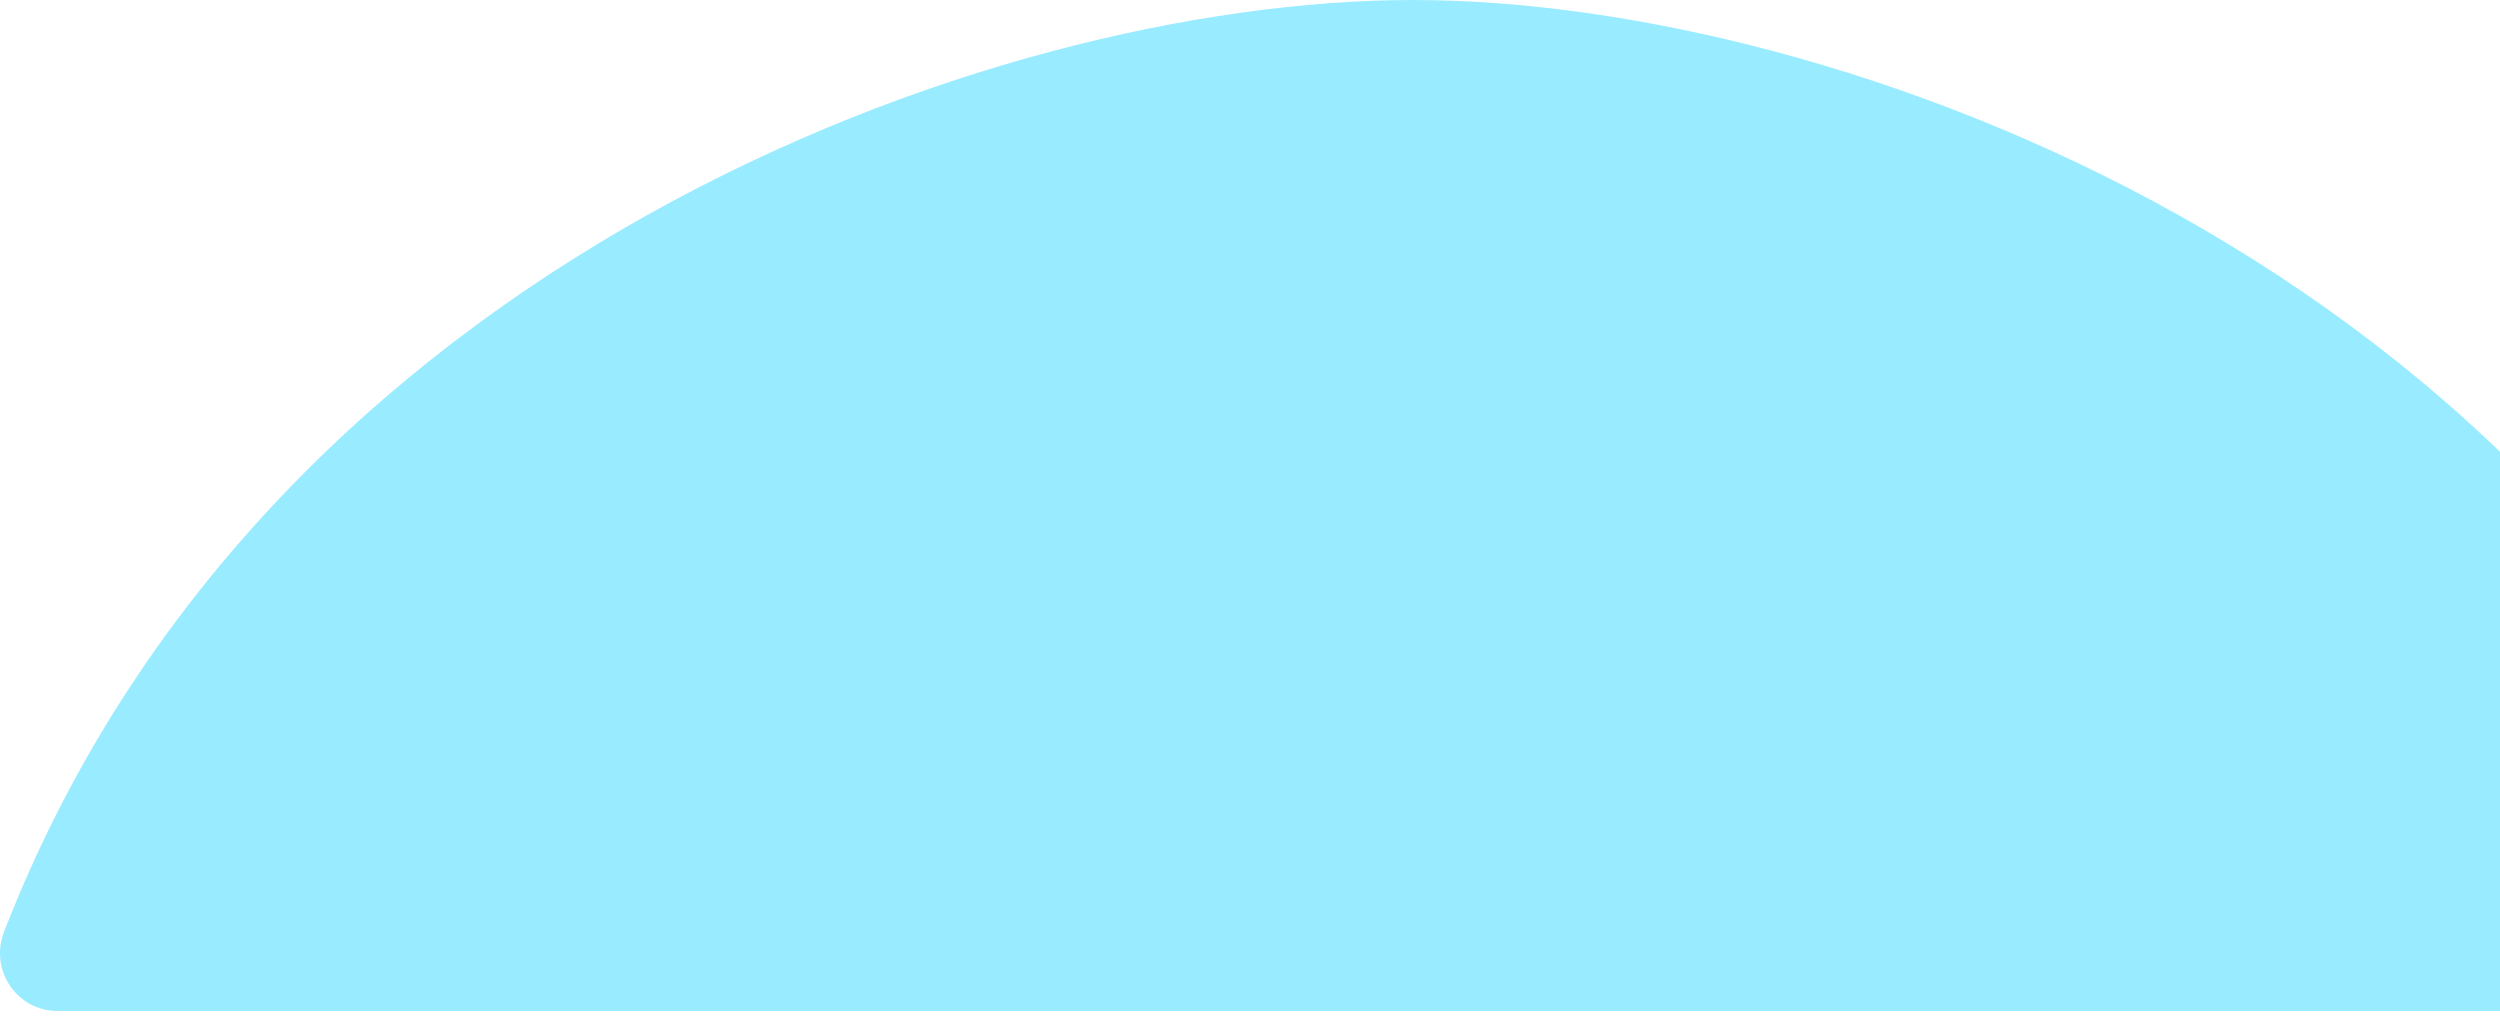
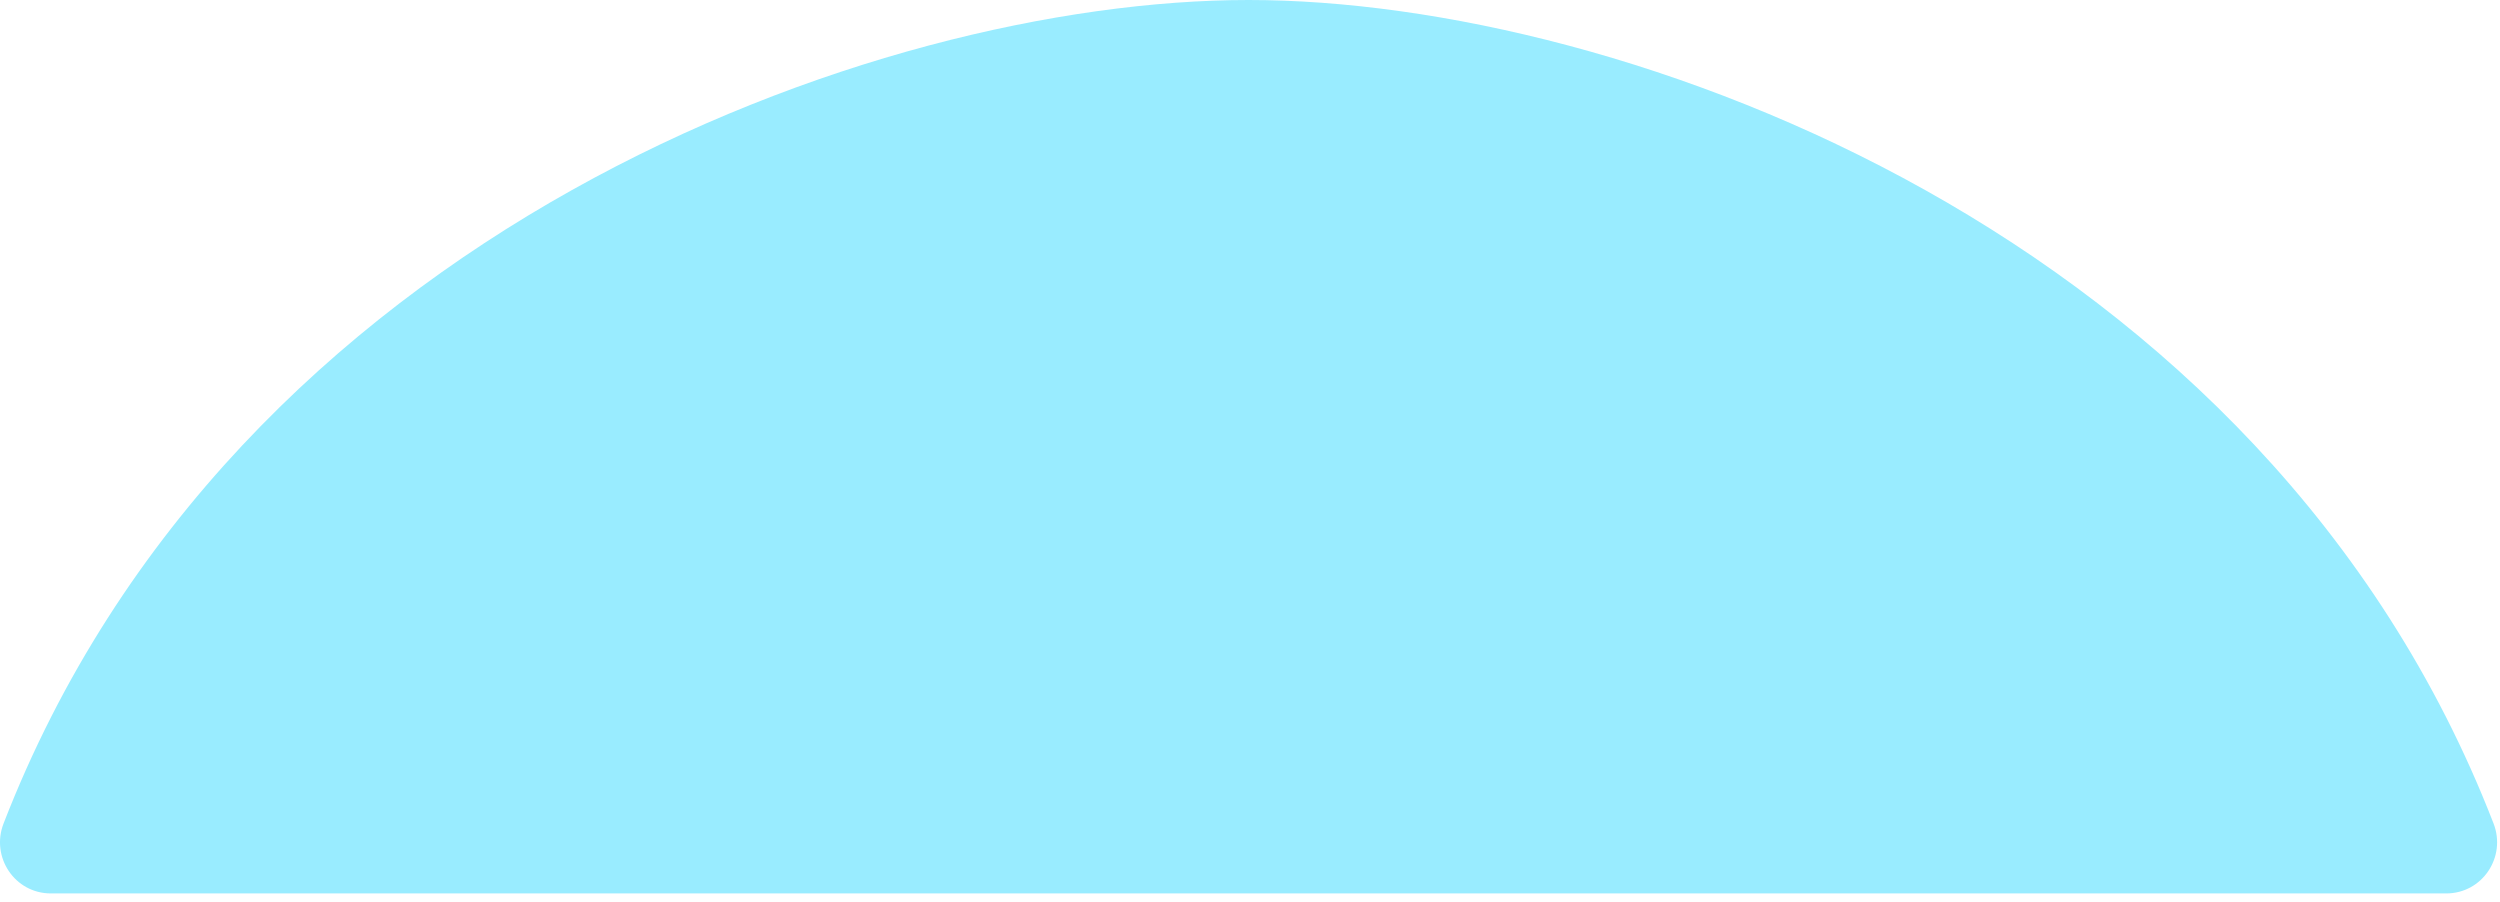
- <svg xmlns="http://www.w3.org/2000/svg" viewBox="0 0 76 31" fill="none">
+ <svg xmlns="http://www.w3.org/2000/svg" viewBox="0 0 86 31" fill="none">
  <path d="M42.95 0C30.095 0 8.003 7.998 0.123 28.327C-0.326 29.484 0.508 30.734 1.749 30.734H84.151C85.392 30.734 86.226 29.484 85.778 28.327C77.897 7.998 55.805 0 42.95 0Z" fill="#99ECFF" />
</svg>
